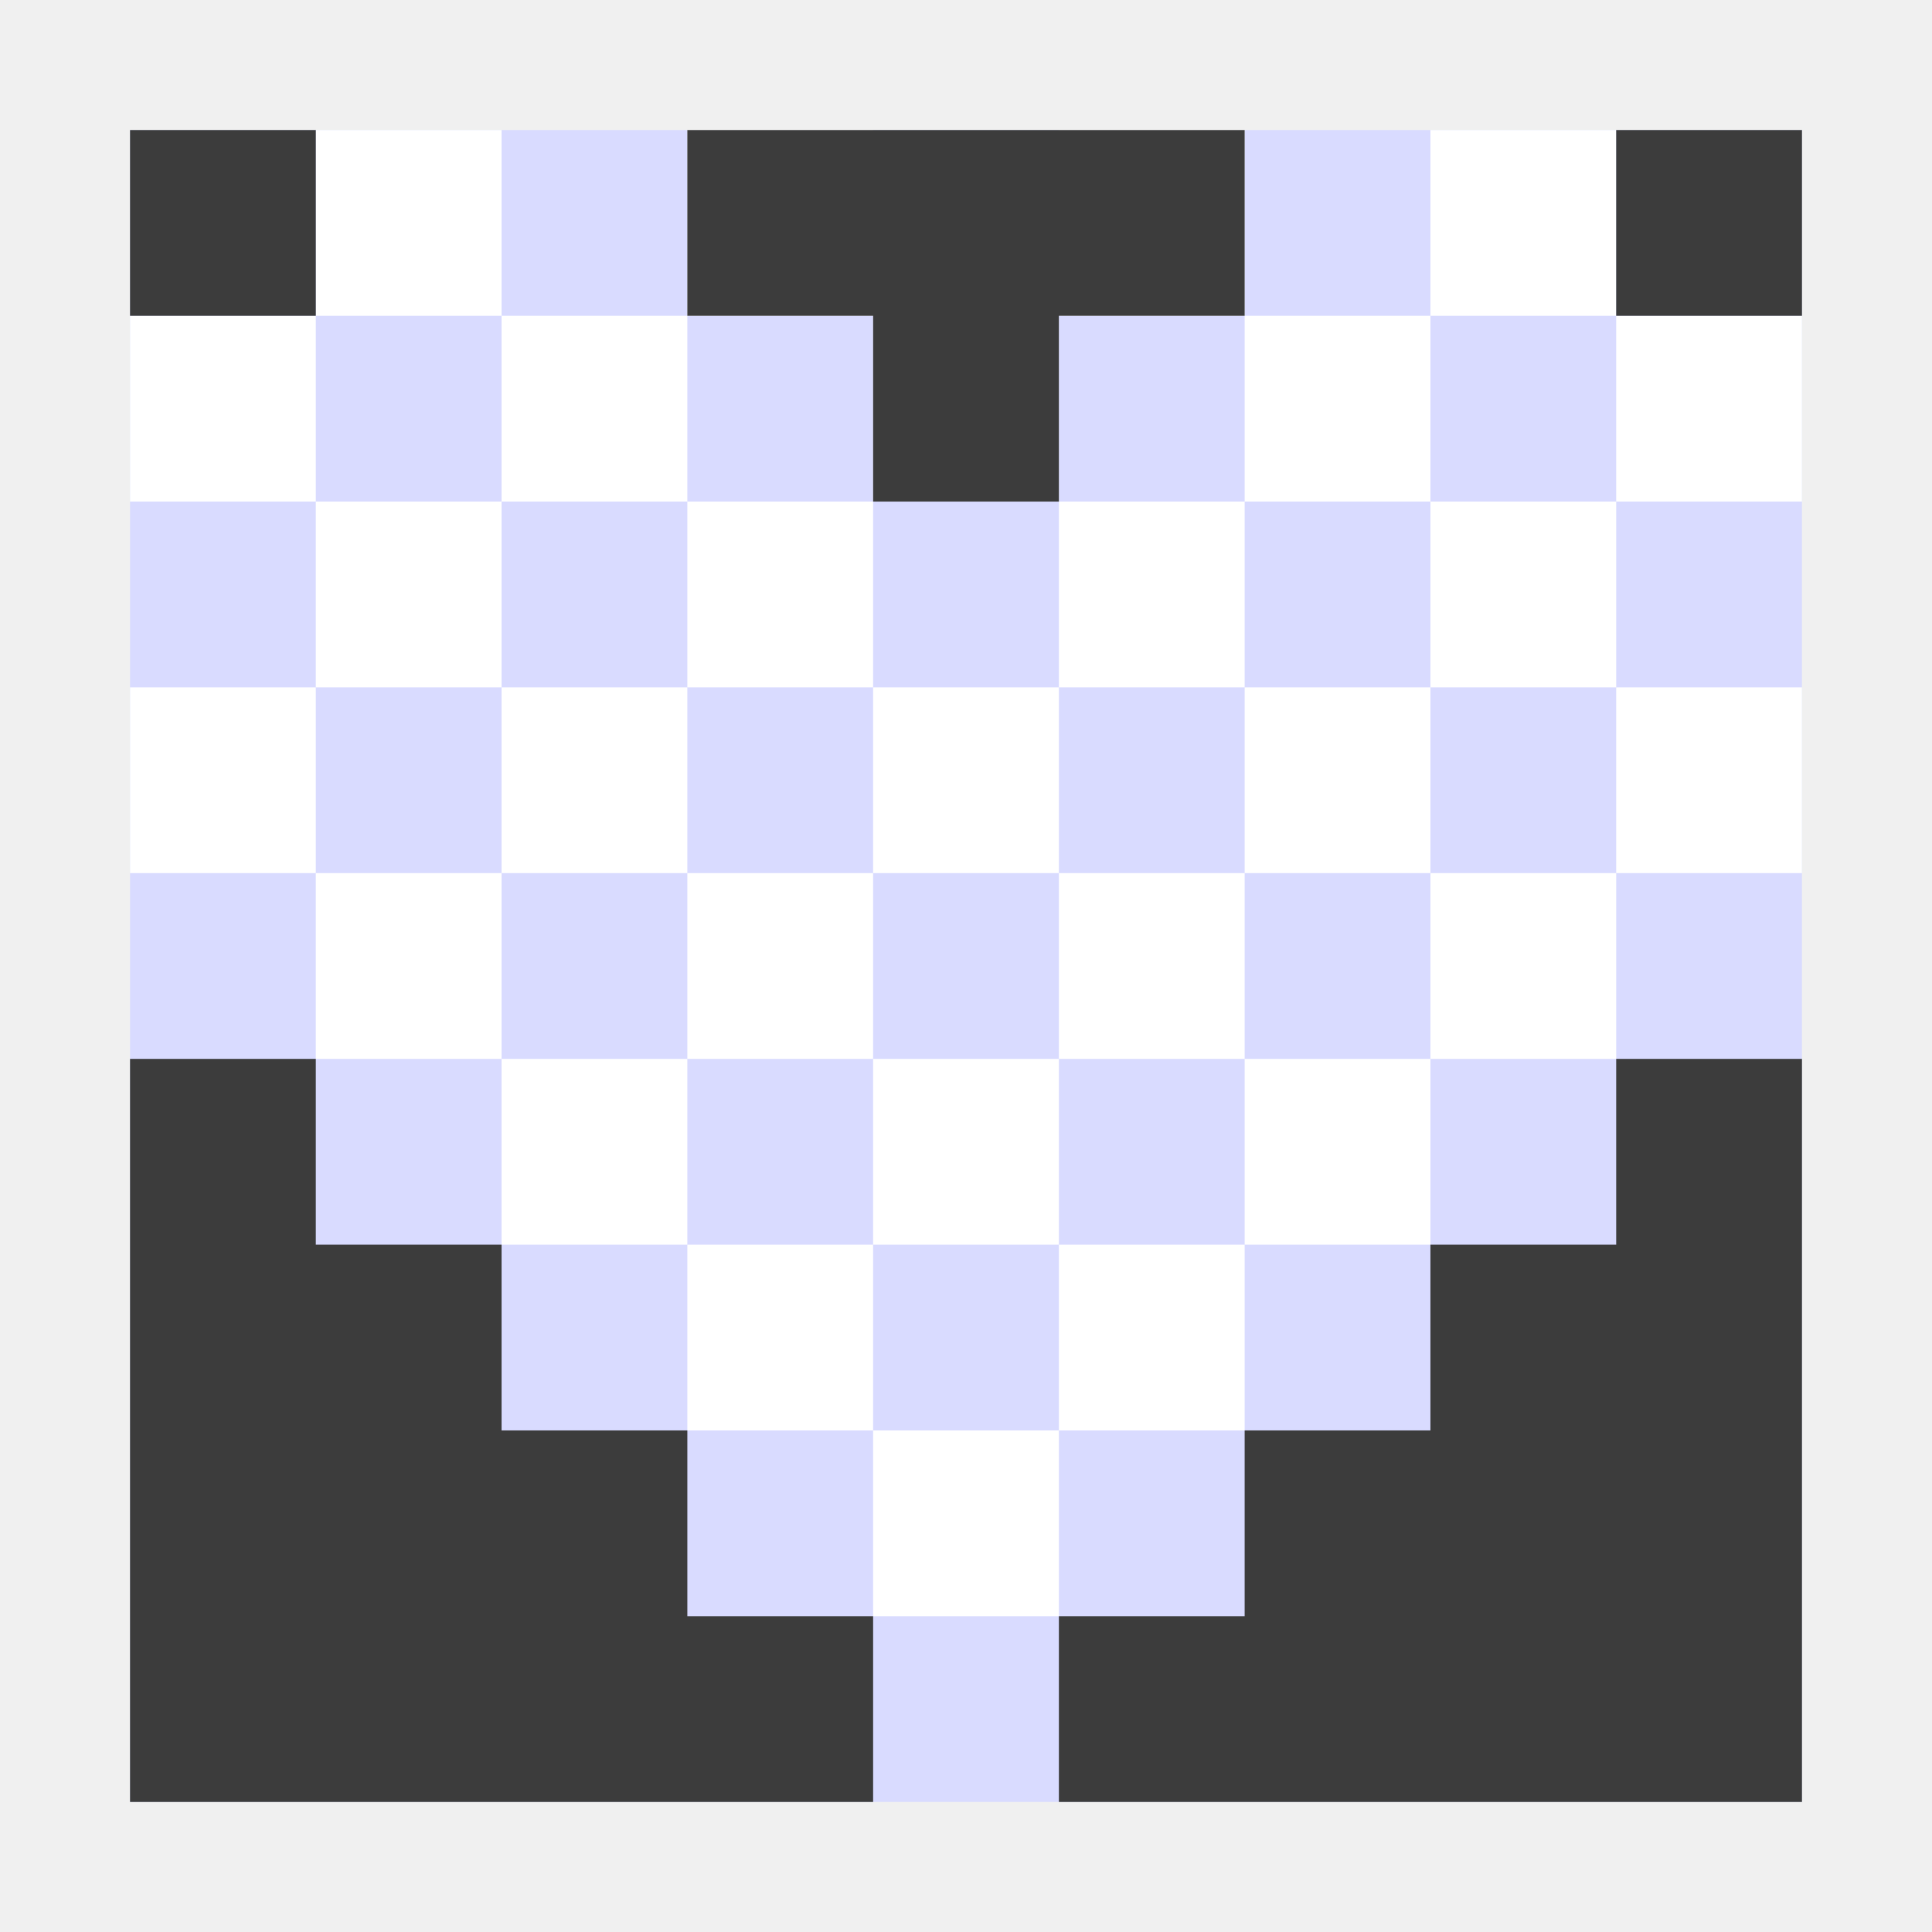
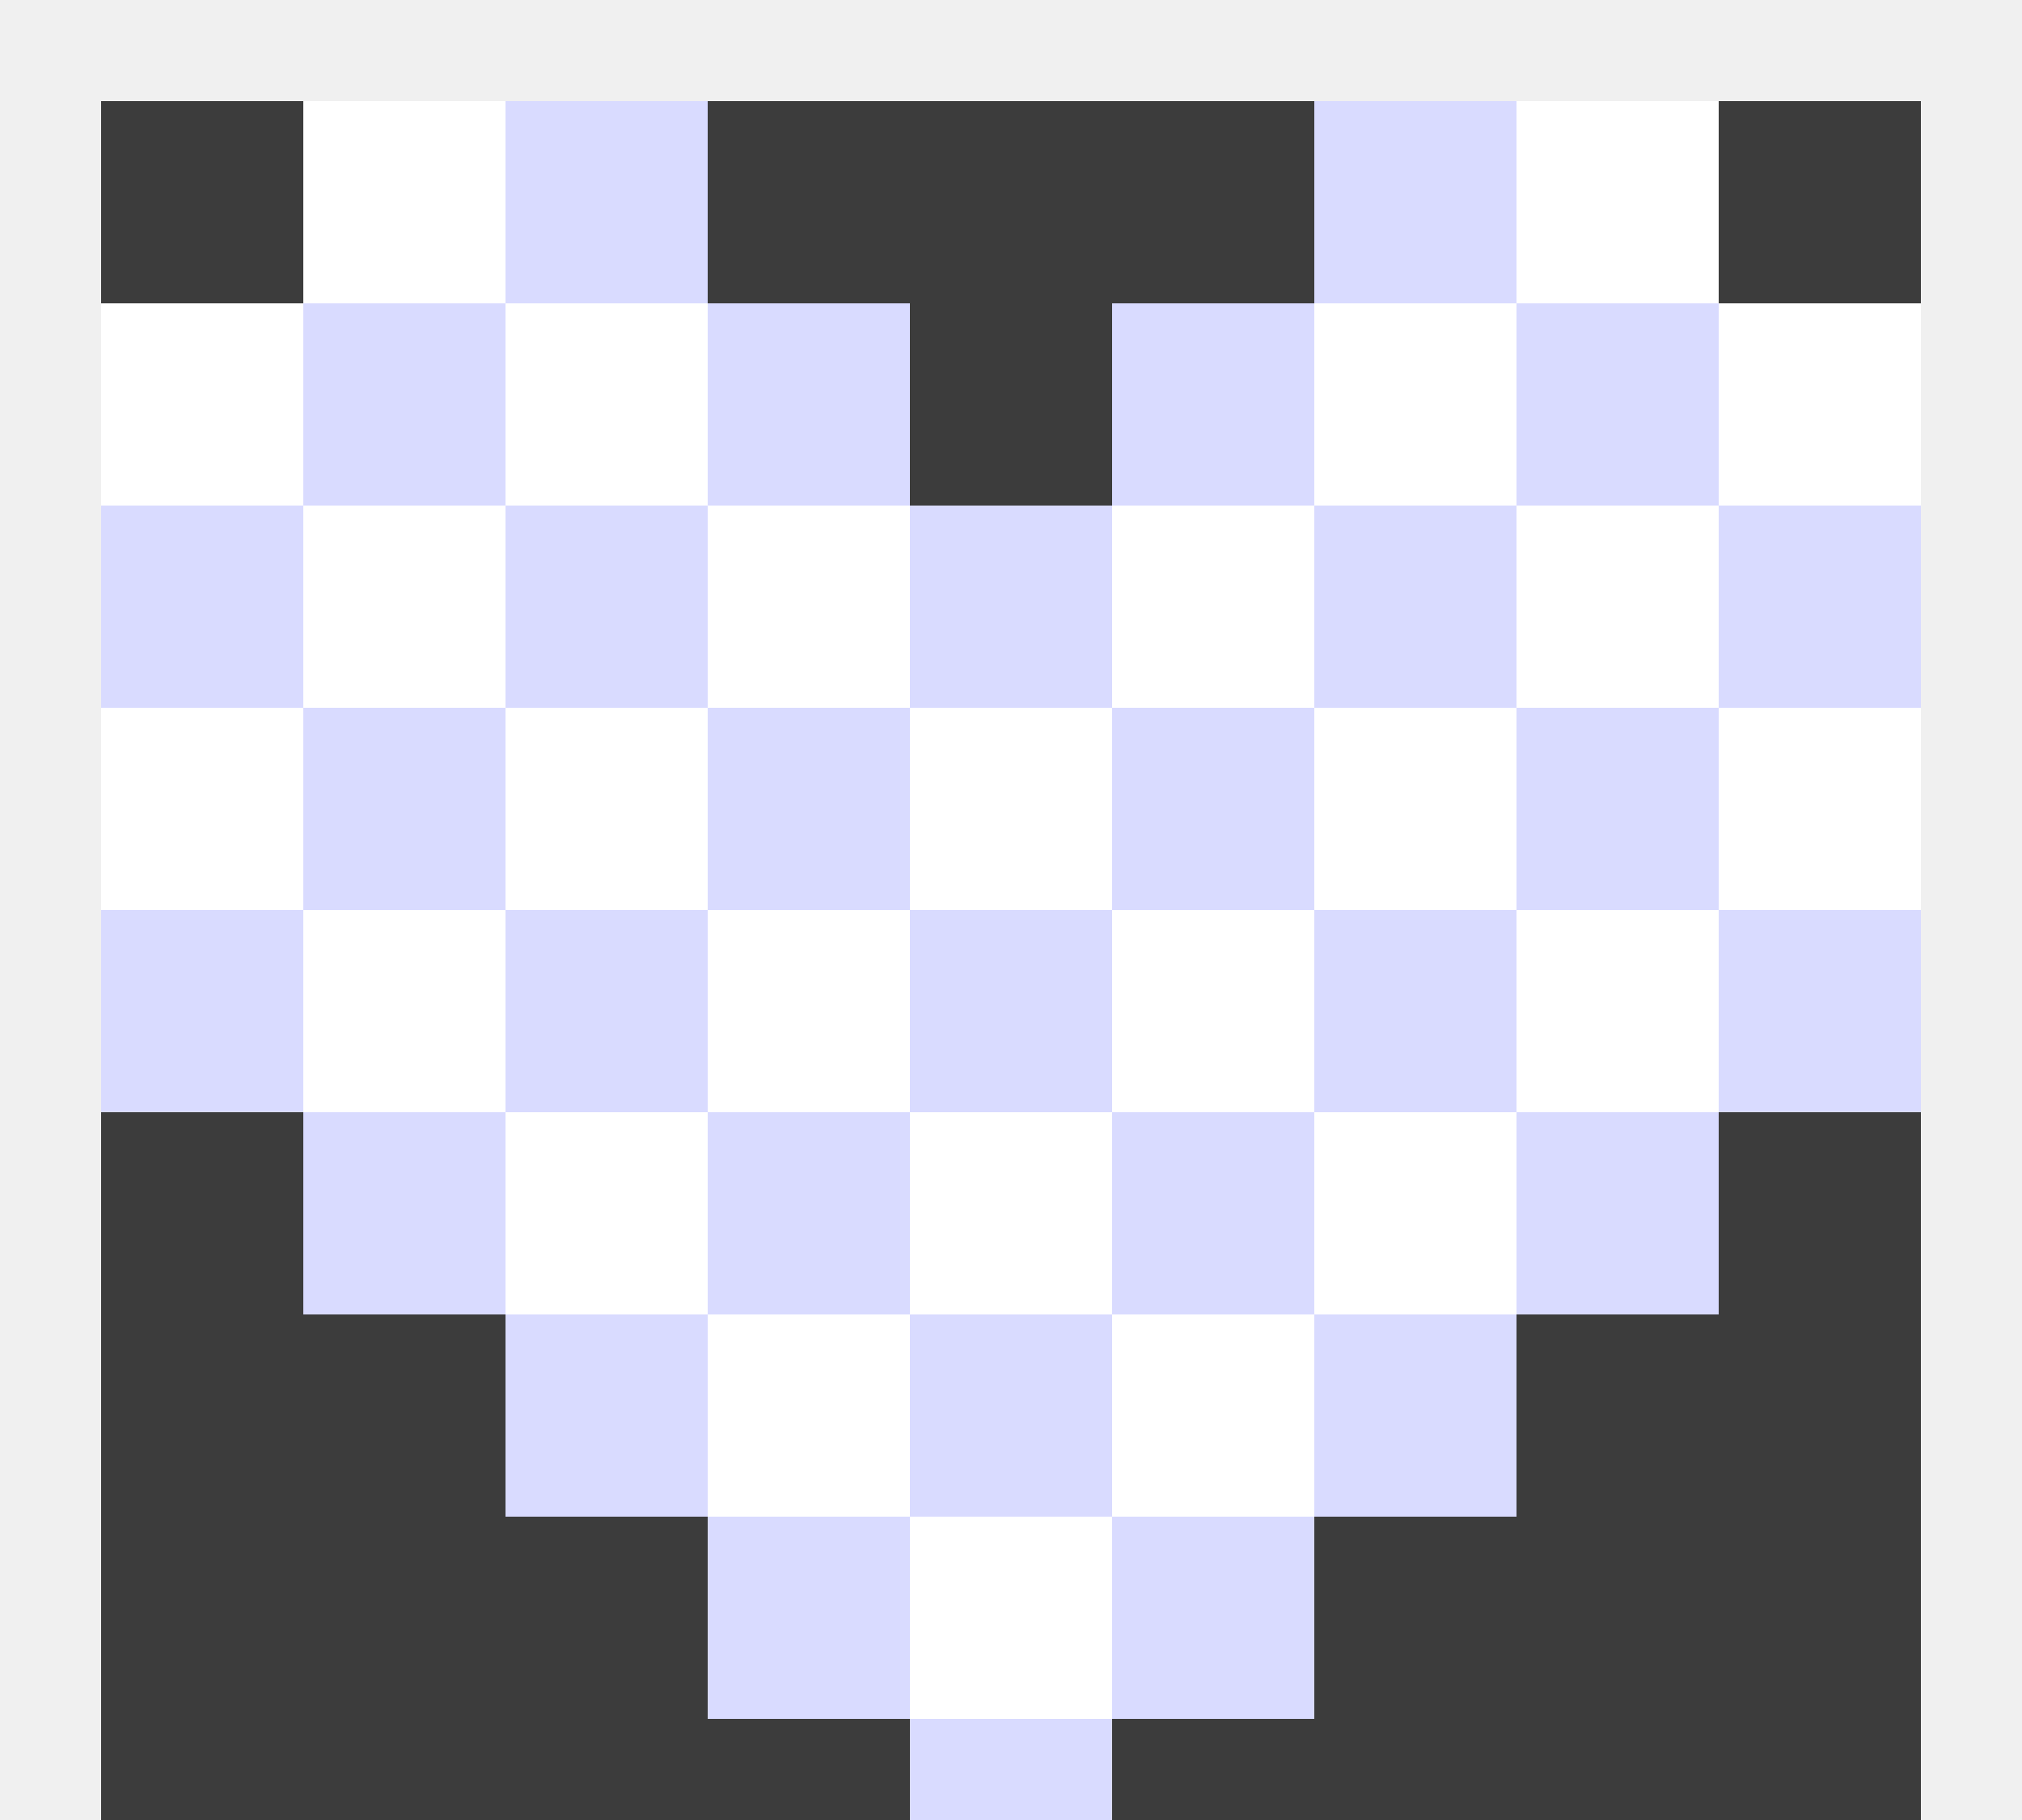
- <svg xmlns="http://www.w3.org/2000/svg" viewBox="-35 -35 520 520">
+ <svg xmlns="http://www.w3.org/2000/svg" viewBox="-25 -25 500 450">
  <rect x="0" y="0" width="450" height="450" fill="#d9dbff" />
  <g fill="#ffffff">
    <rect x="50" y="0" width="50" height="50" />
    <rect x="150" y="0" width="50" height="50" />
    <rect x="250" y="0" width="50" height="50" />
    <rect x="350" y="0" width="50" height="50" />
    <rect x="0" y="50" width="50" height="50" />
    <rect x="100" y="50" width="50" height="50" />
    <rect x="200" y="50" width="50" height="50" />
    <rect x="300" y="50" width="50" height="50" />
    <rect x="400" y="50" width="50" height="50" />
    <rect x="50" y="100" width="50" height="50" />
    <rect x="150" y="100" width="50" height="50" />
    <rect x="250" y="100" width="50" height="50" />
    <rect x="350" y="100" width="50" height="50" />
    <rect x="0" y="150" width="50" height="50" />
    <rect x="100" y="150" width="50" height="50" />
    <rect x="200" y="150" width="50" height="50" />
    <rect x="300" y="150" width="50" height="50" />
    <rect x="400" y="150" width="50" height="50" />
    <rect x="50" y="200" width="50" height="50" />
    <rect x="150" y="200" width="50" height="50" />
    <rect x="250" y="200" width="50" height="50" />
    <rect x="350" y="200" width="50" height="50" />
    <rect x="100" y="250" width="50" height="50" />
    <rect x="200" y="250" width="50" height="50" />
    <rect x="300" y="250" width="50" height="50" />
    <rect x="150" y="300" width="50" height="50" />
    <rect x="250" y="300" width="50" height="50" />
    <rect x="200" y="350" width="50" height="50" />
  </g>
  <g fill="#3c3c3c">
    <rect x="0" y="0" width="50" height="50" />
    <rect x="400" y="0" width="50" height="50" />
    <path d="M150,0 150,50 200,50 200,100 250,100 250,50 300,50 300,0 z" />
    <path d="M0,450 0,250 50,250 50,300 100,300 100,350 150,350 150,400 200,400 200,450 z" />
    <path d="M450,450 450,250 400,250 400,300 350,300 350,350 300,350 300,400 250,400 250,450 z" />
  </g>
  <rect id="border" width="450" height="450" fill="none" />
</svg>
